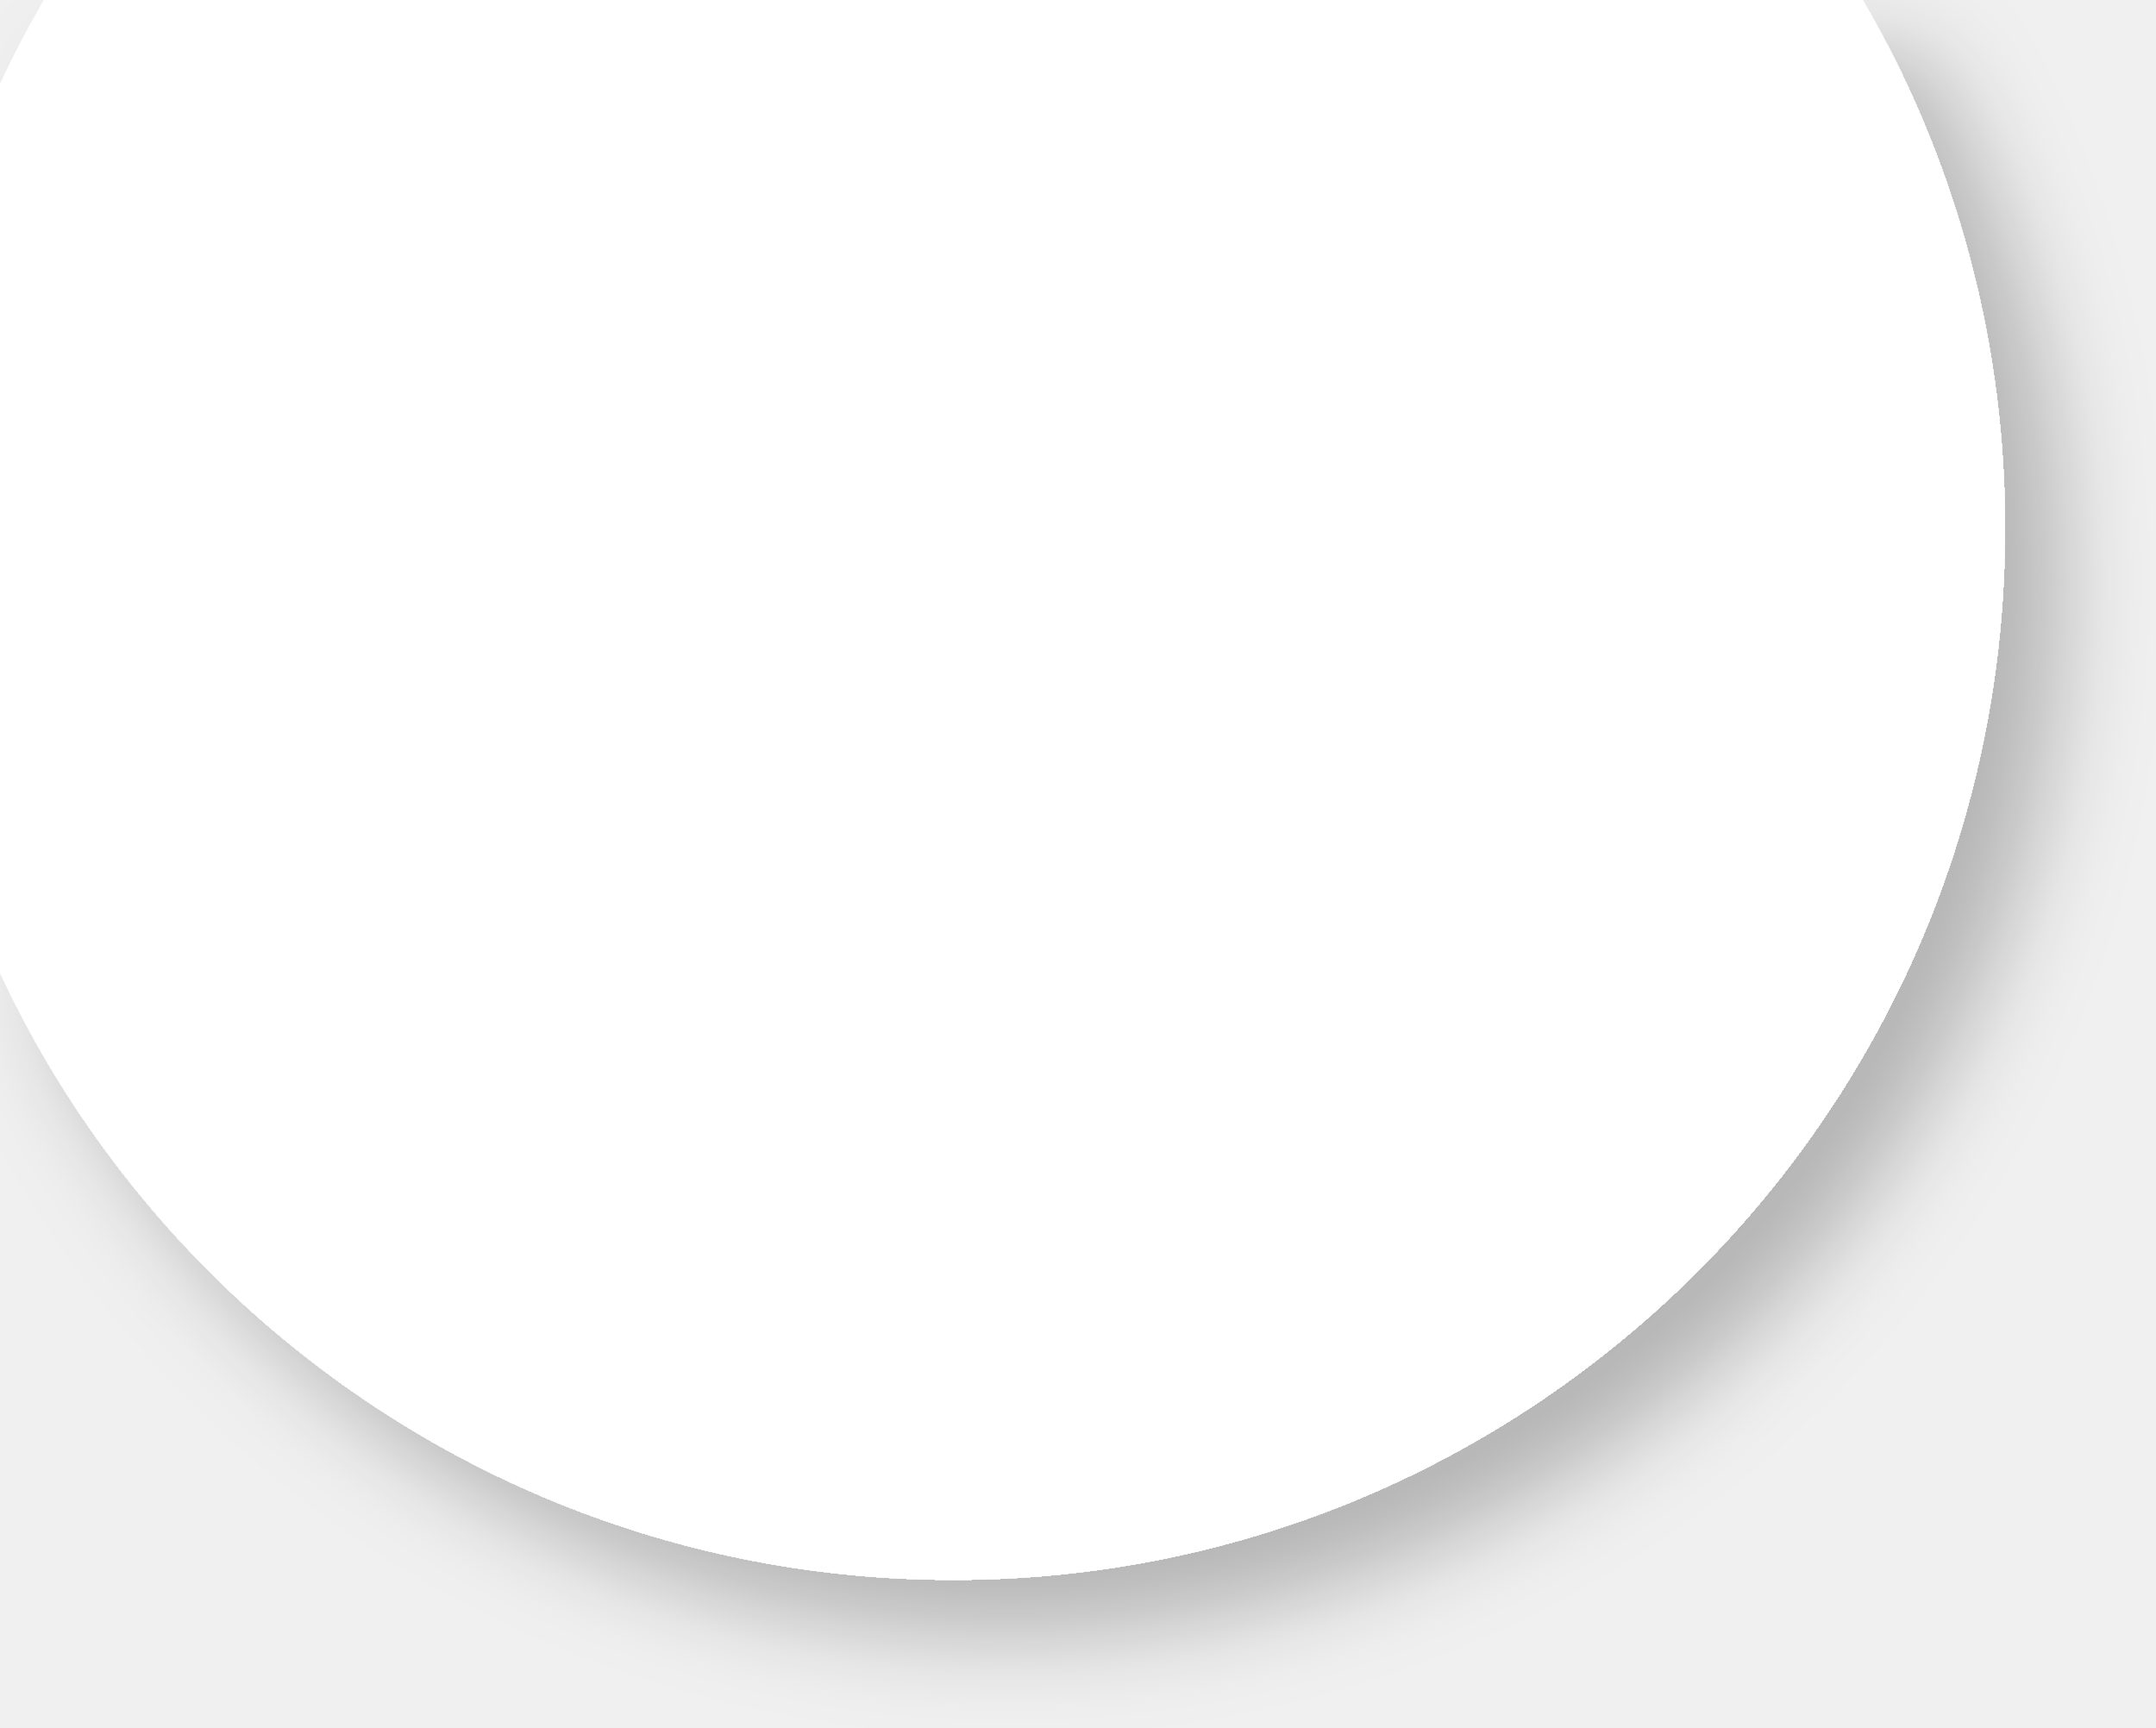
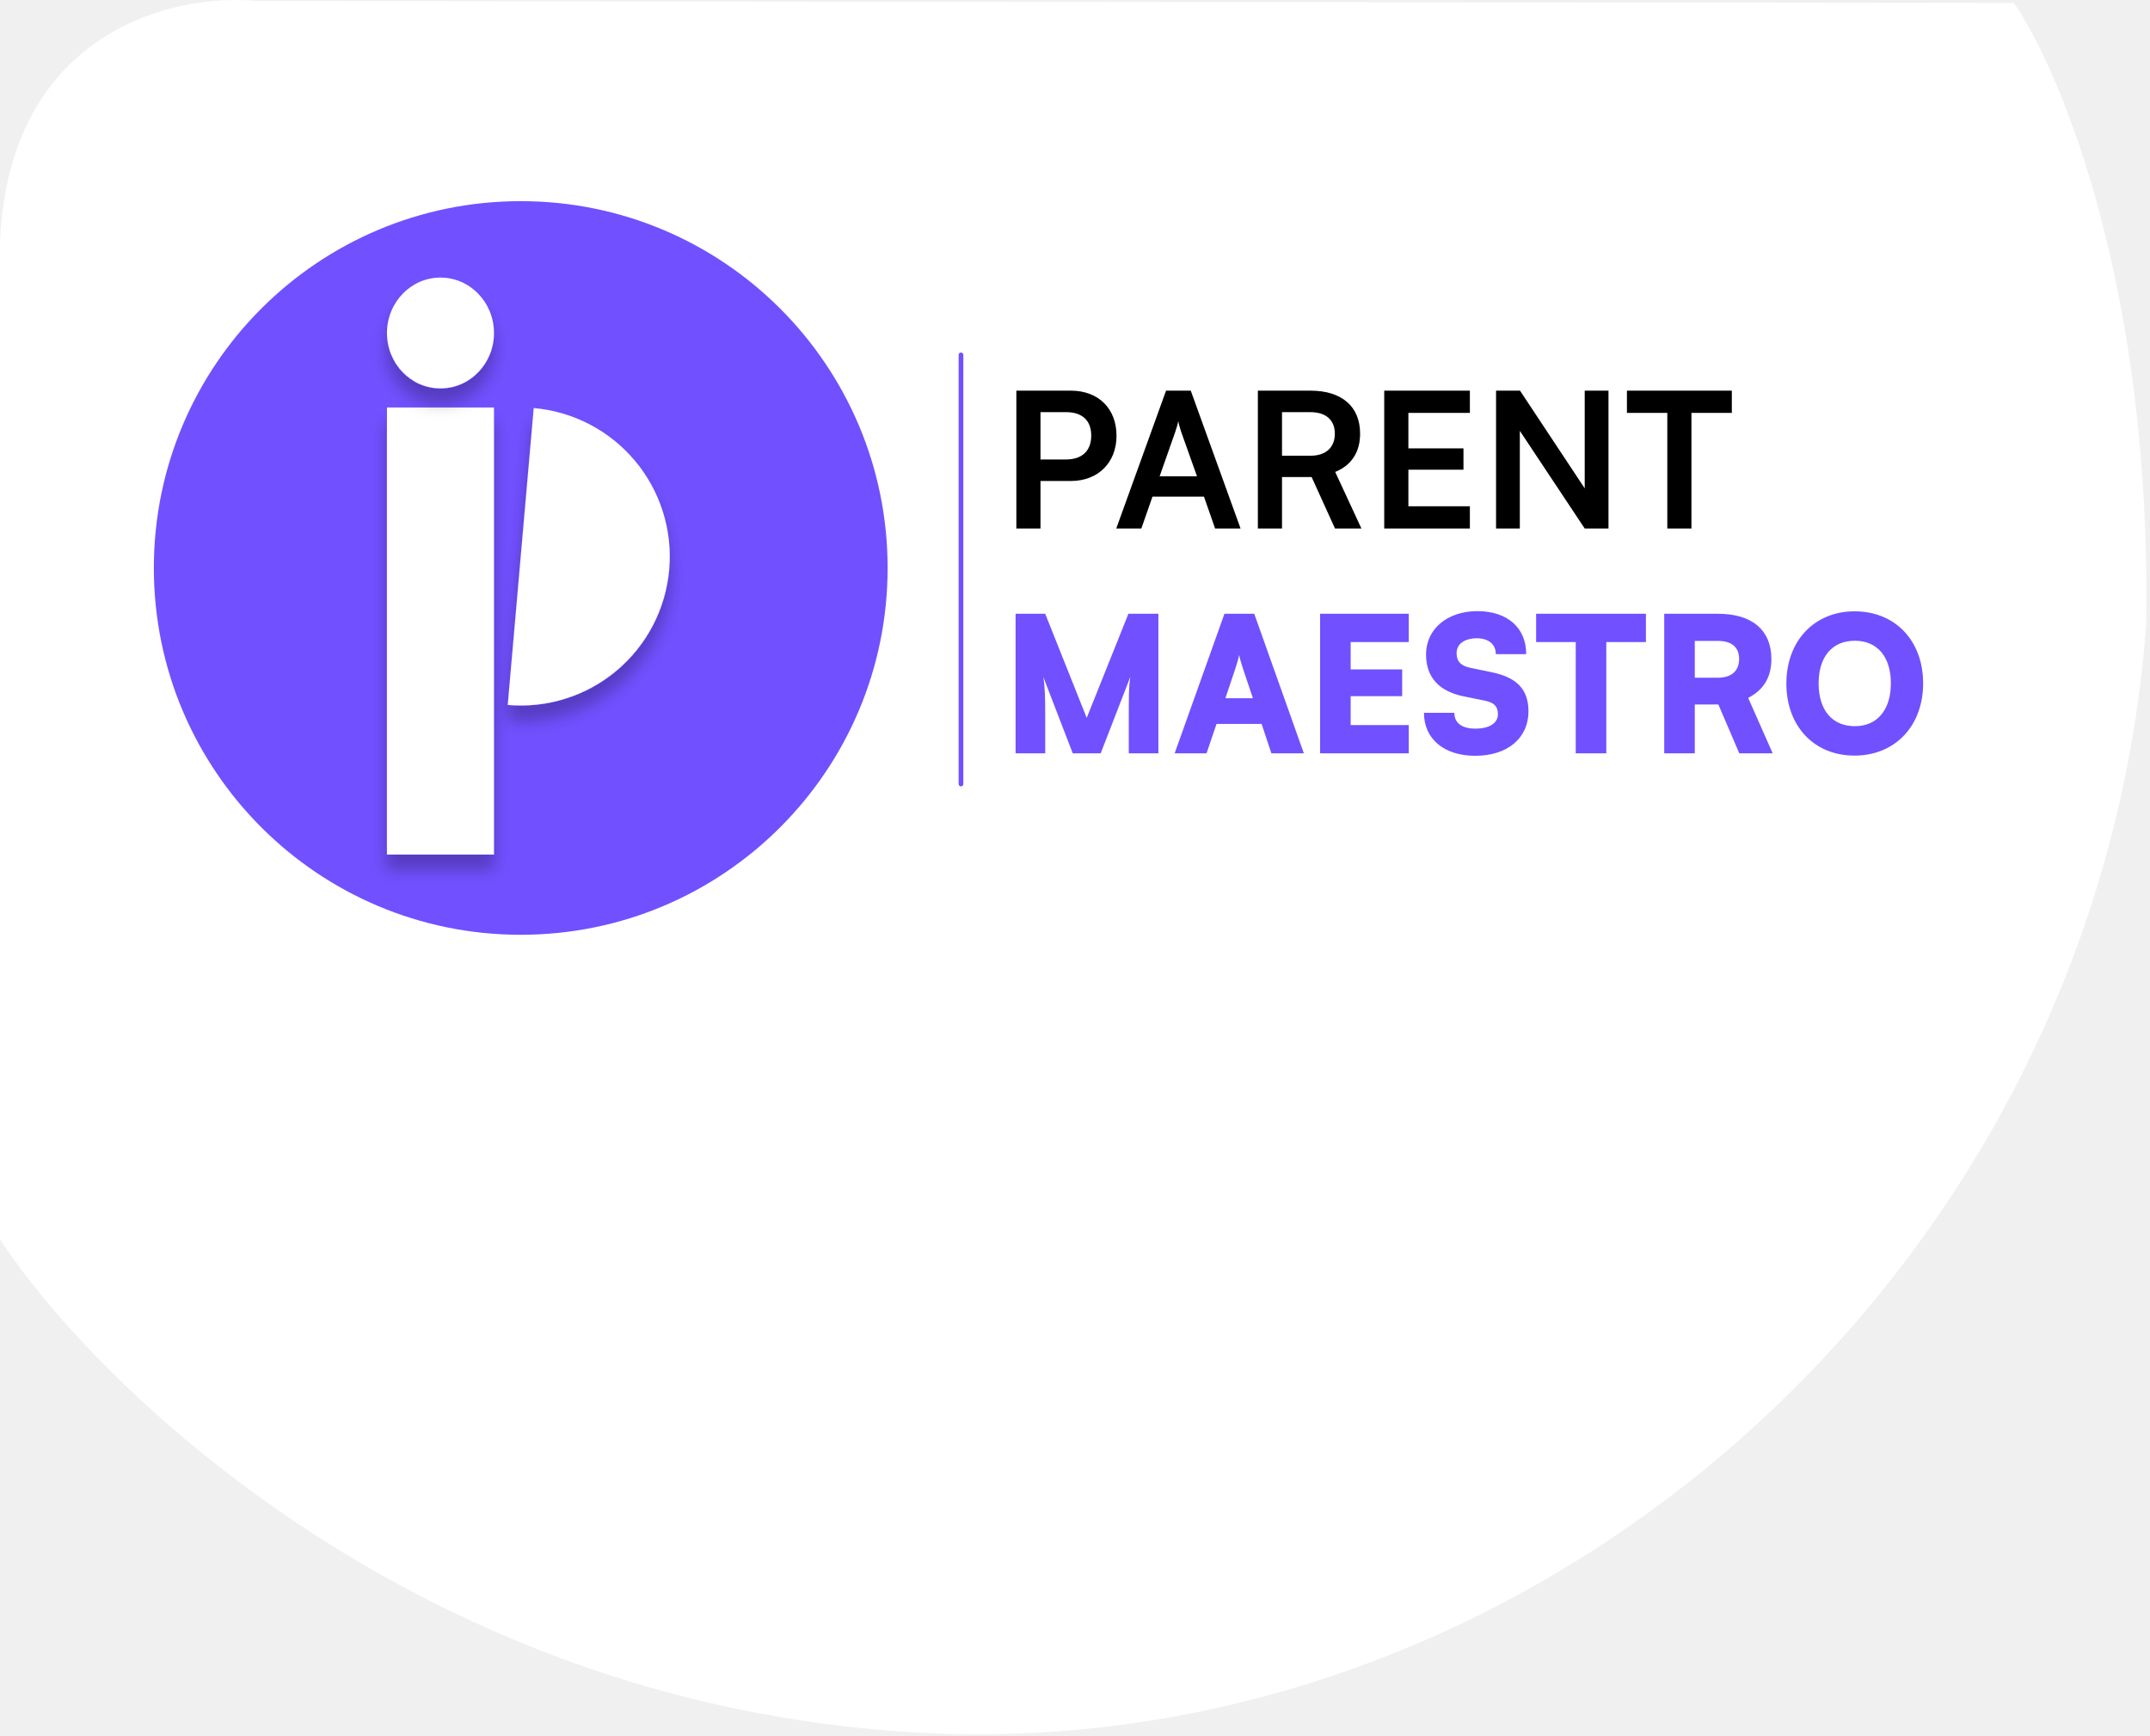
- <svg xmlns="http://www.w3.org/2000/svg" width="614" height="492" viewBox="0 0 614 492" fill="none">
-   <g filter="url(#filter0_d_82_1985)">
-     <circle cx="271.5" cy="150.5" r="299.5" fill="white" />
+ <svg xmlns="http://www.w3.org/2000/svg" width="545" height="440" viewBox="0 0 545 440" fill="none">
+   <path d="M0 61.244C2.4 7.644 44.333 -1.756 65 0.244L510.5 0.744C522.333 17.911 545.6 73.544 544 158.744C531.5 324.244 387.5 448.244 232 439.244C107.6 432.044 25.5 352.911 0 314.244V61.244Z" fill="white" />
+   <g clip-path="url(#clip0_1127_2722)">
+     <circle cx="132" cy="144" r="93" fill="#7150FF" />
+     <g filter="url(#filter0_d_1127_2722)">
+       <rect x="98.094" y="103.312" width="27.125" height="113.344" fill="white" />
+     </g>
+     <g filter="url(#filter1_d_1127_2722)">
+       <path d="M128.707 178.731C133.65 179.164 138.629 178.618 143.361 177.126C148.093 175.634 152.485 173.225 156.285 170.036C160.086 166.847 163.221 162.94 165.512 158.539C167.803 154.138 169.205 149.329 169.637 144.387C170.07 139.444 169.525 134.465 168.033 129.733C166.541 125.001 164.131 120.609 160.942 116.808C157.753 113.008 153.846 109.872 149.445 107.581C145.045 105.29 140.235 103.889 135.293 103.456L132 141.094L128.707 178.731Z" fill="white" />
+     </g>
+     <g filter="url(#filter2_d_1127_2722)">
+       <ellipse cx="111.656" cy="84.422" rx="13.562" ry="14.047" fill="white" />
+     </g>
  </g>
+   <path d="M271.452 121.95C278.433 121.95 283.024 117.216 283.024 110.473C283.024 103.635 278.481 99.045 271.452 99.045H257.633V134H263.753V121.95H271.452ZM270.257 104.496C274.321 104.496 276.616 106.6 276.616 110.426C276.616 114.251 274.369 116.499 270.161 116.499H263.753V104.496H270.257ZM289.317 134L292.139 125.919H305.193L308.014 134H314.47L301.846 99.045H295.581L282.957 134H289.317ZM297.925 109.469C298.259 108.513 298.546 107.461 298.69 106.791C298.785 107.509 299.12 108.561 299.407 109.469L303.424 120.754H293.956L297.925 109.469ZM324.974 134V120.946H332.481L338.41 134H345.105L338.458 119.655C342.571 117.981 344.77 114.634 344.77 109.947C344.77 103.062 340.132 99.045 332.194 99.045H318.853V134H324.974ZM324.974 104.496H332.194C336.067 104.496 338.363 106.457 338.363 109.947C338.363 113.486 336.067 115.542 332.194 115.542H324.974V104.496ZM372.597 134V128.357H357.008V119.081H370.971V113.677H357.008V104.687H372.597V99.045H350.887V134H372.597ZM385.258 134V109.23L401.707 134H407.732V99.045H401.707V123.815L385.305 99.045H379.233V134H385.258ZM412.409 104.687H422.642V134H428.763V104.687H438.996V99.045H412.409V104.687Z" fill="black" />
+   <path d="M264.949 191V181.102C264.949 177.228 264.901 174.264 264.471 171.634L271.93 191H279.007L286.515 171.634C286.132 174.264 286.132 175.937 286.132 183.588V191H293.64V155.615H286.037L275.469 182.01L264.949 155.615H257.441V191H264.949ZM305.84 191L308.374 183.54H319.802L322.289 191H330.514L317.938 155.615H310.382L297.758 191H305.84ZM313.156 169.482C313.586 168.191 313.969 166.852 314.112 166.039C314.256 166.9 314.686 168.286 315.068 169.482L317.603 177.037H310.621L313.156 169.482ZM357.107 191V183.827H342.379V176.511H355.433V169.721H342.379V162.787H357.107V155.615H334.632V191H357.107ZM361.484 165.895C361.484 171.681 364.735 175.268 371.047 176.559L376.451 177.659C378.794 178.137 379.703 179.141 379.703 181.102C379.703 183.349 377.503 184.736 374.012 184.736C370.569 184.736 368.657 183.301 368.657 180.719H360.958C360.958 187.366 366.074 191.622 373.964 191.622C382.093 191.622 387.449 187.175 387.449 180.337C387.449 174.742 384.436 171.729 378.125 170.438L372.817 169.338C370.33 168.812 369.23 167.76 369.23 165.609C369.23 163.265 371.239 161.831 374.395 161.831C377.312 161.831 379.177 163.361 379.177 165.848H386.875C386.875 159.153 382.093 154.945 374.49 154.945C366.887 154.945 361.484 159.488 361.484 165.895ZM389.391 162.787H399.433V191H407.179V162.787H417.221V155.615H389.391V162.787ZM429.609 191V178.615H435.587L440.894 191H449.358L443.142 176.941C447.063 174.933 449.023 171.681 449.023 167.091C449.023 159.775 444.146 155.615 435.539 155.615H421.863V191H429.609ZM429.609 162.5H435.539C438.982 162.5 440.847 164.126 440.847 167.091C440.847 170.103 438.886 171.825 435.491 171.825H429.609V162.5ZM487.492 173.259C487.492 162.453 480.415 154.993 470.134 154.993C459.901 154.993 452.824 162.5 452.824 173.307C452.824 184.114 459.853 191.574 470.086 191.574C480.367 191.574 487.492 184.066 487.492 173.259ZM479.315 173.259C479.315 179.954 475.872 184.114 470.182 184.114C464.444 184.114 461.001 180.05 461.001 173.259C461.001 166.517 464.444 162.453 470.182 162.453C475.872 162.453 479.315 166.517 479.315 173.259Z" fill="#7150FF" />
+   <line x1="243.598" y1="89.989" x2="243.598" y2="198.776" stroke="#7150FF" stroke-width="1.195" stroke-linecap="round" />
  <defs>
-     <filter id="filter0_d_82_1985" x="-39" y="-161" width="653" height="653" filterUnits="userSpaceOnUse" color-interpolation-filters="sRGB">
+     <filter id="filter0_d_1127_2722" x="94.219" y="103.312" width="34.875" height="121.094" filterUnits="userSpaceOnUse" color-interpolation-filters="sRGB">
      <feFlood flood-opacity="0" result="BackgroundImageFix" />
      <feColorMatrix in="SourceAlpha" type="matrix" values="0 0 0 0 0 0 0 0 0 0 0 0 0 0 0 0 0 0 127 0" result="hardAlpha" />
-       <feOffset dx="16" dy="15" />
-       <feGaussianBlur stdDeviation="13.5" />
+       <feOffset dy="3.875" />
+       <feGaussianBlur stdDeviation="1.938" />
      <feComposite in2="hardAlpha" operator="out" />
      <feColorMatrix type="matrix" values="0 0 0 0 0 0 0 0 0 0 0 0 0 0 0 0 0 0 0.25 0" />
-       <feBlend mode="normal" in2="BackgroundImageFix" result="effect1_dropShadow_82_1985" />
-       <feBlend mode="normal" in="SourceGraphic" in2="effect1_dropShadow_82_1985" result="shape" />
+       <feBlend mode="normal" in2="BackgroundImageFix" result="effect1_dropShadow_1127_2722" />
+       <feBlend mode="normal" in="SourceGraphic" in2="effect1_dropShadow_1127_2722" result="shape" />
    </filter>
+     <filter id="filter1_d_1127_2722" x="124.832" y="103.456" width="48.824" height="83.169" filterUnits="userSpaceOnUse" color-interpolation-filters="sRGB">
+       <feFlood flood-opacity="0" result="BackgroundImageFix" />
+       <feColorMatrix in="SourceAlpha" type="matrix" values="0 0 0 0 0 0 0 0 0 0 0 0 0 0 0 0 0 0 127 0" result="hardAlpha" />
+       <feOffset dy="3.875" />
+       <feGaussianBlur stdDeviation="1.938" />
+       <feComposite in2="hardAlpha" operator="out" />
+       <feColorMatrix type="matrix" values="0 0 0 0 0 0 0 0 0 0 0 0 0 0 0 0 0 0 0.25 0" />
+       <feBlend mode="normal" in2="BackgroundImageFix" result="effect1_dropShadow_1127_2722" />
+       <feBlend mode="normal" in="SourceGraphic" in2="effect1_dropShadow_1127_2722" result="shape" />
+     </filter>
+     <filter id="filter2_d_1127_2722" x="94.219" y="70.375" width="34.875" height="35.844" filterUnits="userSpaceOnUse" color-interpolation-filters="sRGB">
+       <feFlood flood-opacity="0" result="BackgroundImageFix" />
+       <feColorMatrix in="SourceAlpha" type="matrix" values="0 0 0 0 0 0 0 0 0 0 0 0 0 0 0 0 0 0 127 0" result="hardAlpha" />
+       <feOffset dy="3.875" />
+       <feGaussianBlur stdDeviation="1.938" />
+       <feComposite in2="hardAlpha" operator="out" />
+       <feColorMatrix type="matrix" values="0 0 0 0 0 0 0 0 0 0 0 0 0 0 0 0 0 0 0.25 0" />
+       <feBlend mode="normal" in2="BackgroundImageFix" result="effect1_dropShadow_1127_2722" />
+       <feBlend mode="normal" in="SourceGraphic" in2="effect1_dropShadow_1127_2722" result="shape" />
+     </filter>
+     <clipPath id="clip0_1127_2722">
+       <rect width="186" height="186" fill="white" transform="translate(39 51)" />
+     </clipPath>
  </defs>
</svg>
